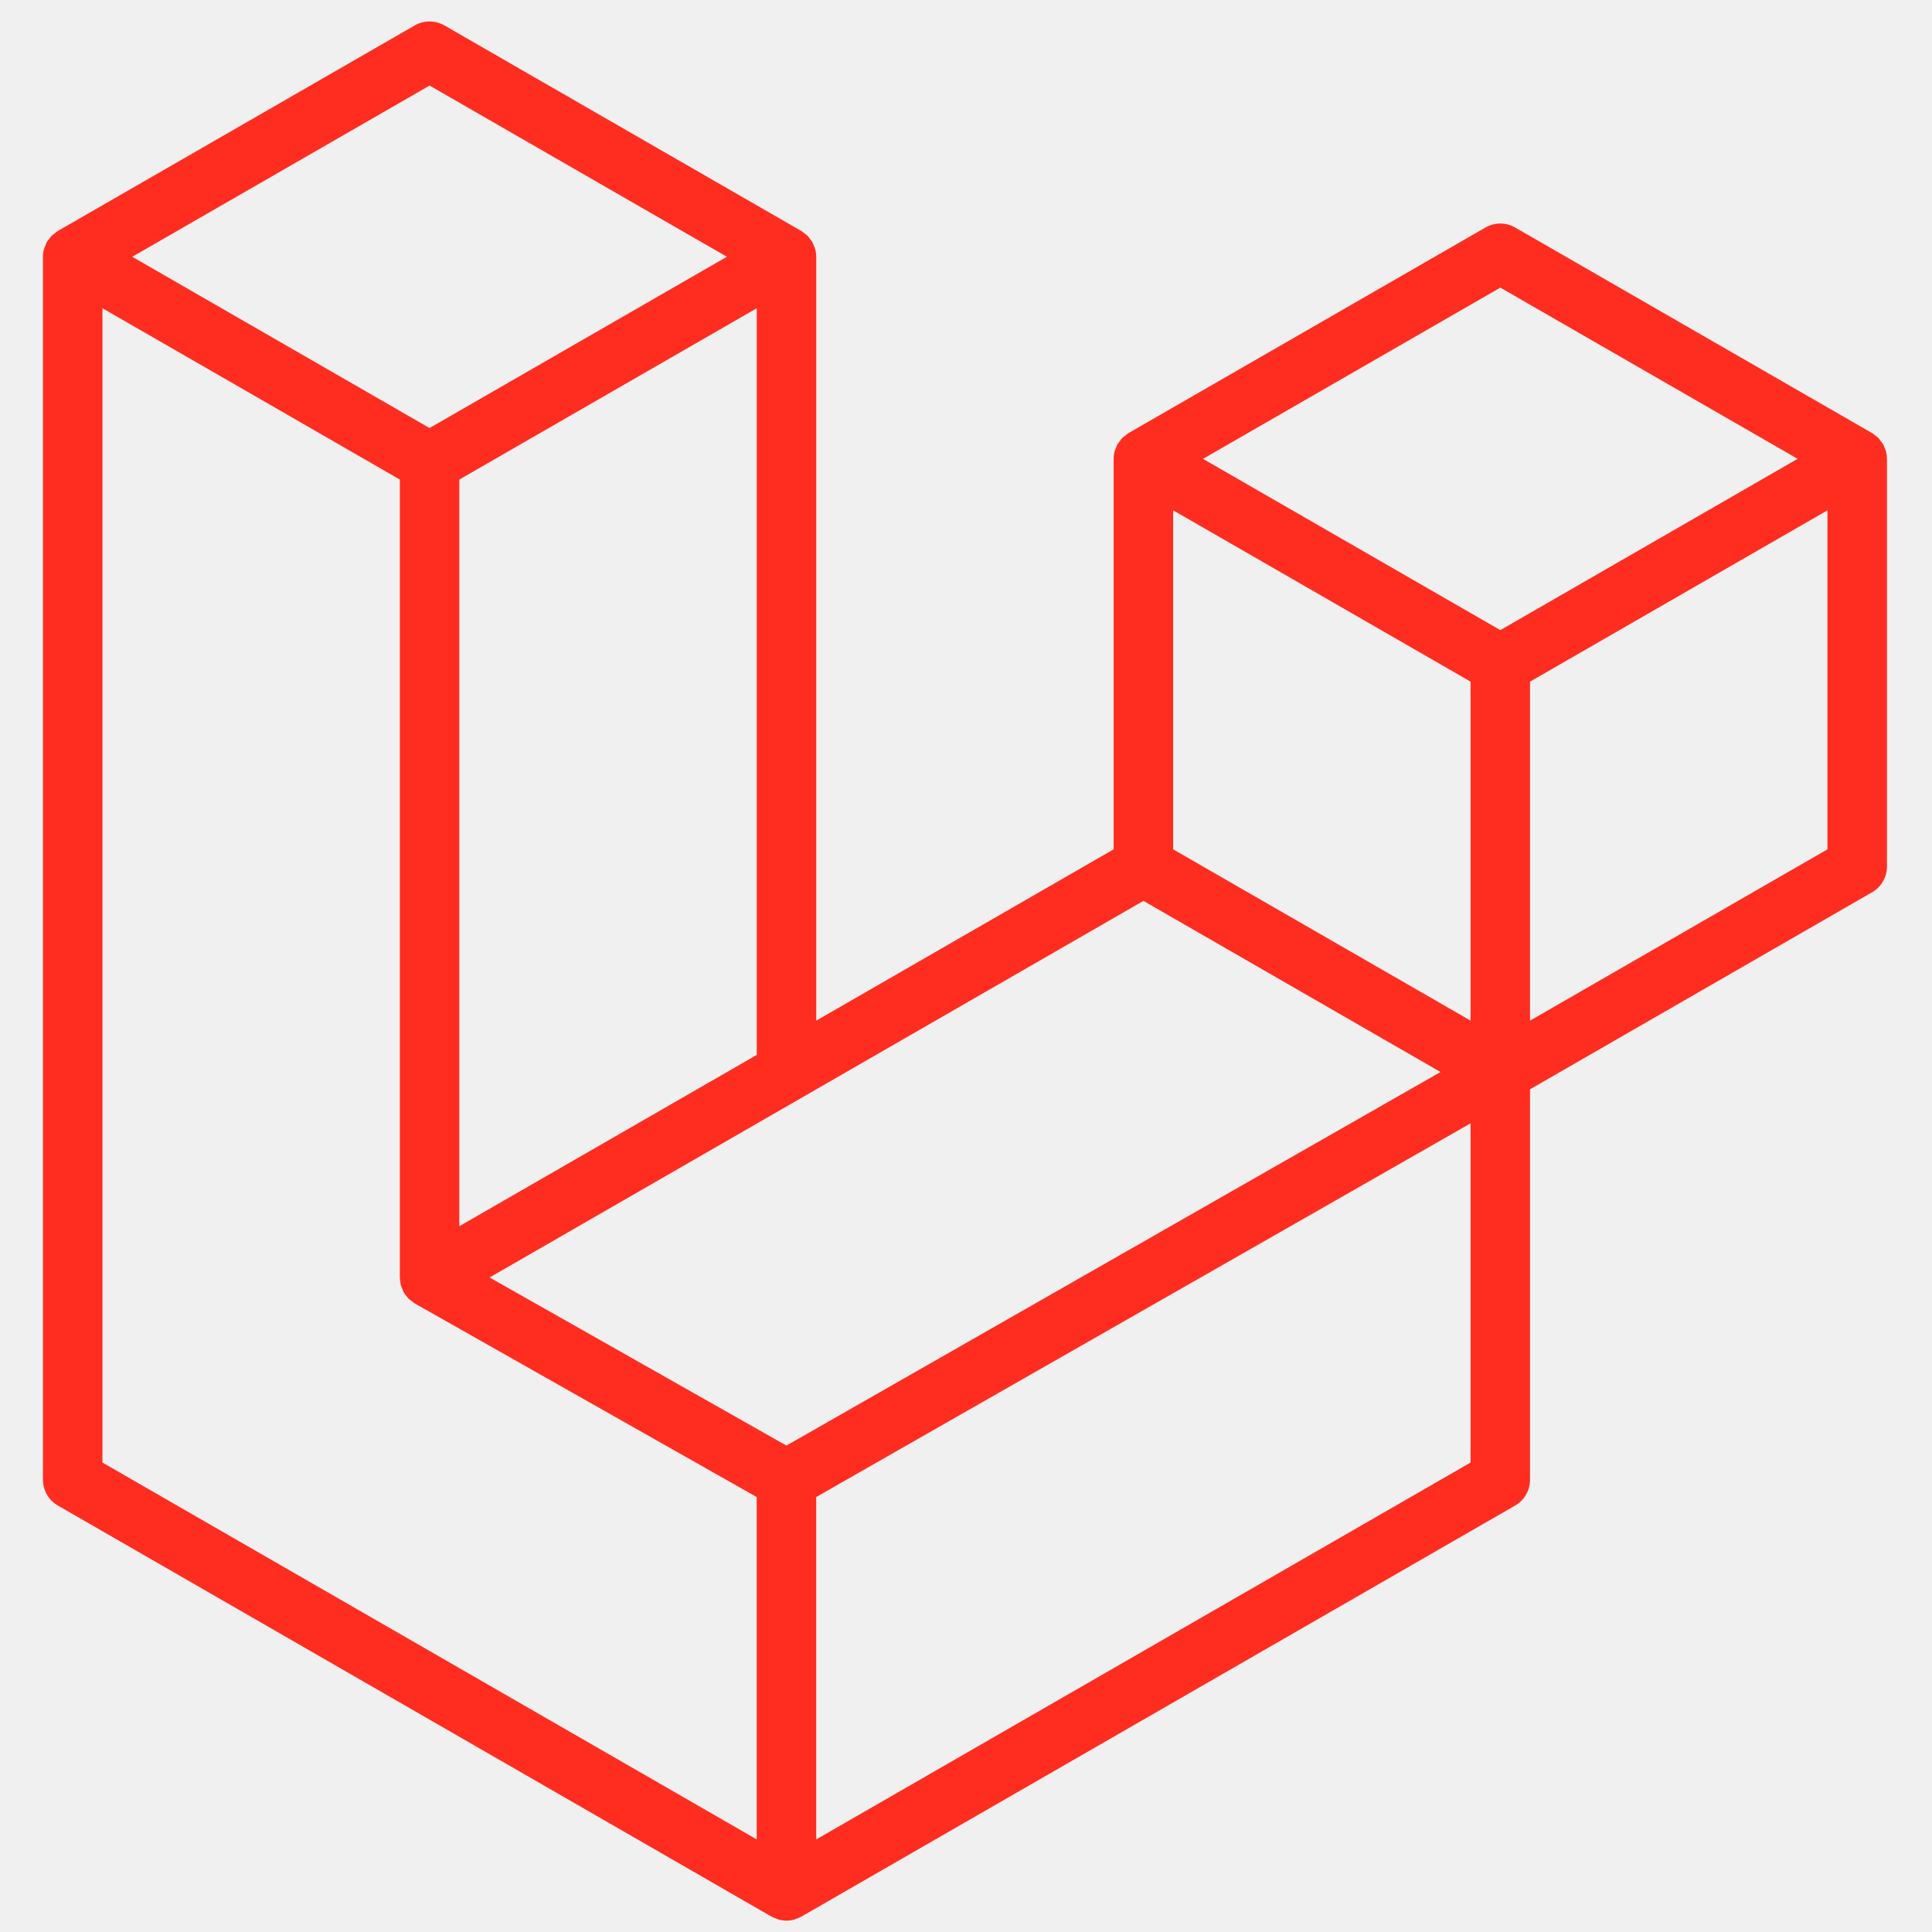
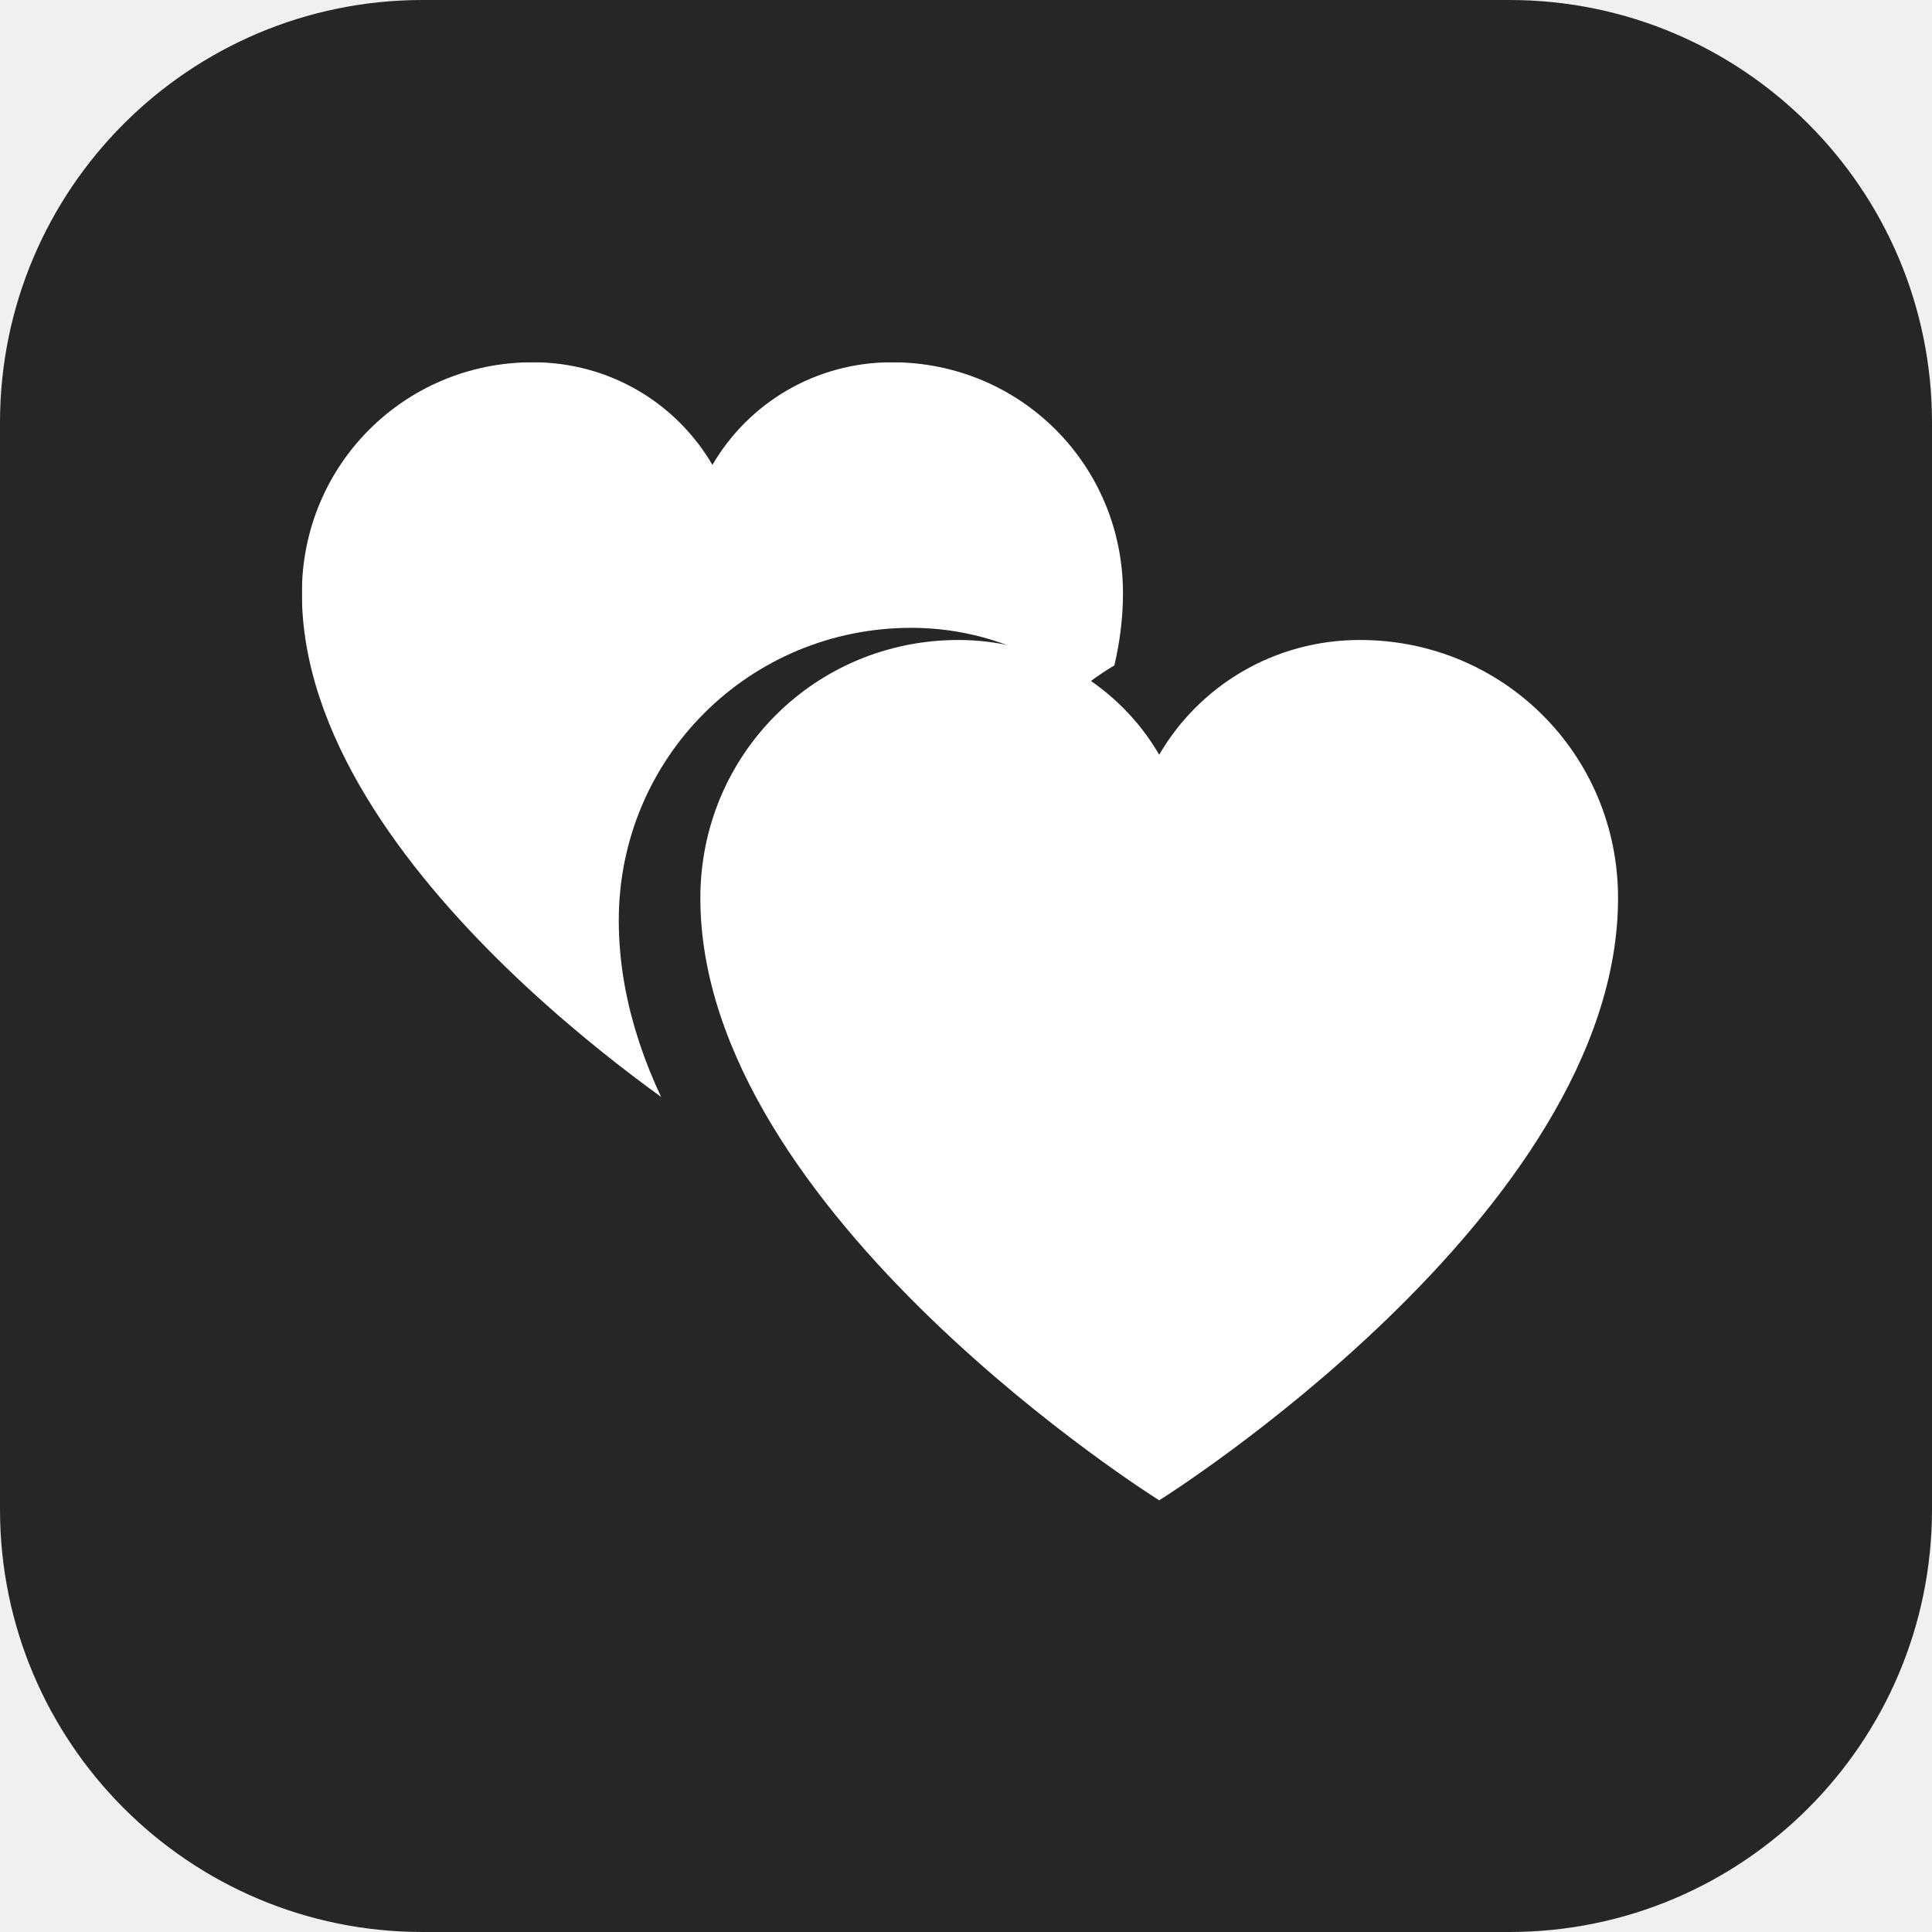
- <svg xmlns="http://www.w3.org/2000/svg" width="166" height="166" viewBox="0 0 166 166" fill="none">
-   <path fill-rule="evenodd" clip-rule="evenodd" d="M162.041 38.759C162.099 38.977 162.129 39.201 162.13 39.426V74.452C162.13 74.902 162.011 75.344 161.786 75.733C161.561 76.122 161.237 76.444 160.847 76.668L131.462 93.594V127.141C131.462 128.054 130.977 128.897 130.186 129.357L68.847 164.683C68.707 164.763 68.554 164.814 68.401 164.868C68.343 164.887 68.289 164.922 68.228 164.938C67.8 165.051 67.349 165.051 66.92 164.938C66.85 164.919 66.786 164.881 66.719 164.855C66.579 164.804 66.432 164.76 66.298 164.683L4.972 129.357C4.583 129.133 4.259 128.81 4.034 128.421C3.808 128.032 3.69 127.591 3.689 127.141L3.689 22.063C3.689 21.834 3.721 21.61 3.779 21.393C3.798 21.32 3.843 21.253 3.868 21.179C3.916 21.045 3.961 20.908 4.031 20.783C4.079 20.7 4.149 20.633 4.206 20.557C4.28 20.454 4.347 20.349 4.433 20.26C4.506 20.186 4.602 20.132 4.685 20.068C4.778 19.992 4.861 19.909 4.966 19.848L35.633 2.185C36.022 1.961 36.462 1.844 36.91 1.844C37.358 1.844 37.798 1.961 38.186 2.185L68.851 19.848H68.857C68.959 19.912 69.045 19.992 69.138 20.065C69.221 20.129 69.313 20.186 69.387 20.257C69.476 20.349 69.54 20.454 69.616 20.557C69.671 20.633 69.744 20.7 69.789 20.783C69.862 20.911 69.904 21.045 69.955 21.179C69.98 21.253 70.025 21.32 70.044 21.396C70.103 21.614 70.133 21.838 70.133 22.063V87.694L95.686 72.974V39.423C95.686 39.2 95.718 38.973 95.775 38.759C95.798 38.683 95.839 38.615 95.865 38.542C95.916 38.408 95.96 38.271 96.031 38.146C96.079 38.063 96.149 37.996 96.203 37.92C96.279 37.818 96.343 37.712 96.433 37.623C96.506 37.549 96.599 37.495 96.681 37.431C96.777 37.355 96.86 37.272 96.962 37.211L127.633 19.548C128.021 19.324 128.461 19.206 128.91 19.206C129.358 19.206 129.798 19.324 130.186 19.548L160.85 37.211C160.959 37.275 161.042 37.355 161.137 37.428C161.217 37.492 161.31 37.549 161.383 37.62C161.473 37.712 161.536 37.818 161.613 37.92C161.67 37.996 161.741 38.063 161.785 38.146C161.859 38.271 161.9 38.408 161.951 38.542C161.98 38.615 162.021 38.683 162.041 38.759ZM157.018 72.974V43.848L146.287 50.028L131.462 58.568V87.694L157.021 72.974H157.018ZM126.354 125.663V96.518L111.771 104.85L70.13 128.626V158.046L126.354 125.663ZM8.801 26.485V125.663L65.018 158.043V128.629L35.649 112L35.64 111.994L35.627 111.988C35.528 111.93 35.445 111.847 35.353 111.777C35.273 111.713 35.18 111.662 35.11 111.592L35.104 111.582C35.021 111.502 34.963 111.403 34.893 111.314C34.829 111.228 34.753 111.154 34.702 111.065L34.699 111.055C34.641 110.96 34.606 110.845 34.565 110.736C34.523 110.64 34.469 110.551 34.443 110.449C34.411 110.328 34.405 110.197 34.392 110.072C34.379 109.976 34.354 109.881 34.354 109.785V109.778V41.205L19.532 32.662L8.801 26.485ZM36.913 7.35L11.364 22.063L36.907 36.777L62.453 22.06L36.907 7.35H36.913ZM50.2 99.174L65.022 90.637V26.485L54.291 32.665L39.466 41.205V105.357L50.2 99.174ZM128.91 24.713L103.363 39.426L128.91 54.14L154.453 39.423L128.91 24.713ZM126.354 58.568L111.529 50.028L100.798 43.848V72.974L115.619 81.511L126.354 87.694V58.568ZM67.571 124.205L105.042 102.803L123.772 92.109L98.245 77.405L68.854 94.334L42.066 109.762L67.571 124.205Z" fill="#FF2D20" />
+ <svg xmlns="http://www.w3.org/2000/svg" viewBox="0 0 32 32">
+   <rect width="32" height="32" rx="7" fill="#262626" />
+   <defs>
+     <mask id="m">
+       <rect width="24" height="24" fill="white" />
+       <path transform="translate(7.6 6.6) scale(0.95)" fill="black" stroke="black" stroke-width="3" stroke-linejoin="round" d="M8 15C8 15 0 10 0 4.5 0 2 2 0 4.5 0 6 0 7.3.8 8 2 8.7.8 10 0 11.5 0 14 0 16 2 16 4.5 16 10 8 15 8 15Z" />
+     </mask>
+   </defs>
+   <g transform="translate(4 4)" fill="#ffffff">
+     <path transform="translate(1 2) scale(0.85)" mask="url(#m)" d="M8 15C8 15 0 10 0 4.5 0 2 2 0 4.5 0 6 0 7.3.8 8 2 8.7.8 10 0 11.5 0 14 0 16 2 16 4.5 16 10 8 15 8 15Z" />
+     <path transform="translate(7.6 6.6) scale(0.95)" d="M8 15C8 15 0 10 0 4.5 0 2 2 0 4.5 0 6 0 7.3.8 8 2 8.7.8 10 0 11.5 0 14 0 16 2 16 4.5 16 10 8 15 8 15Z" />
+   </g>
</svg>
